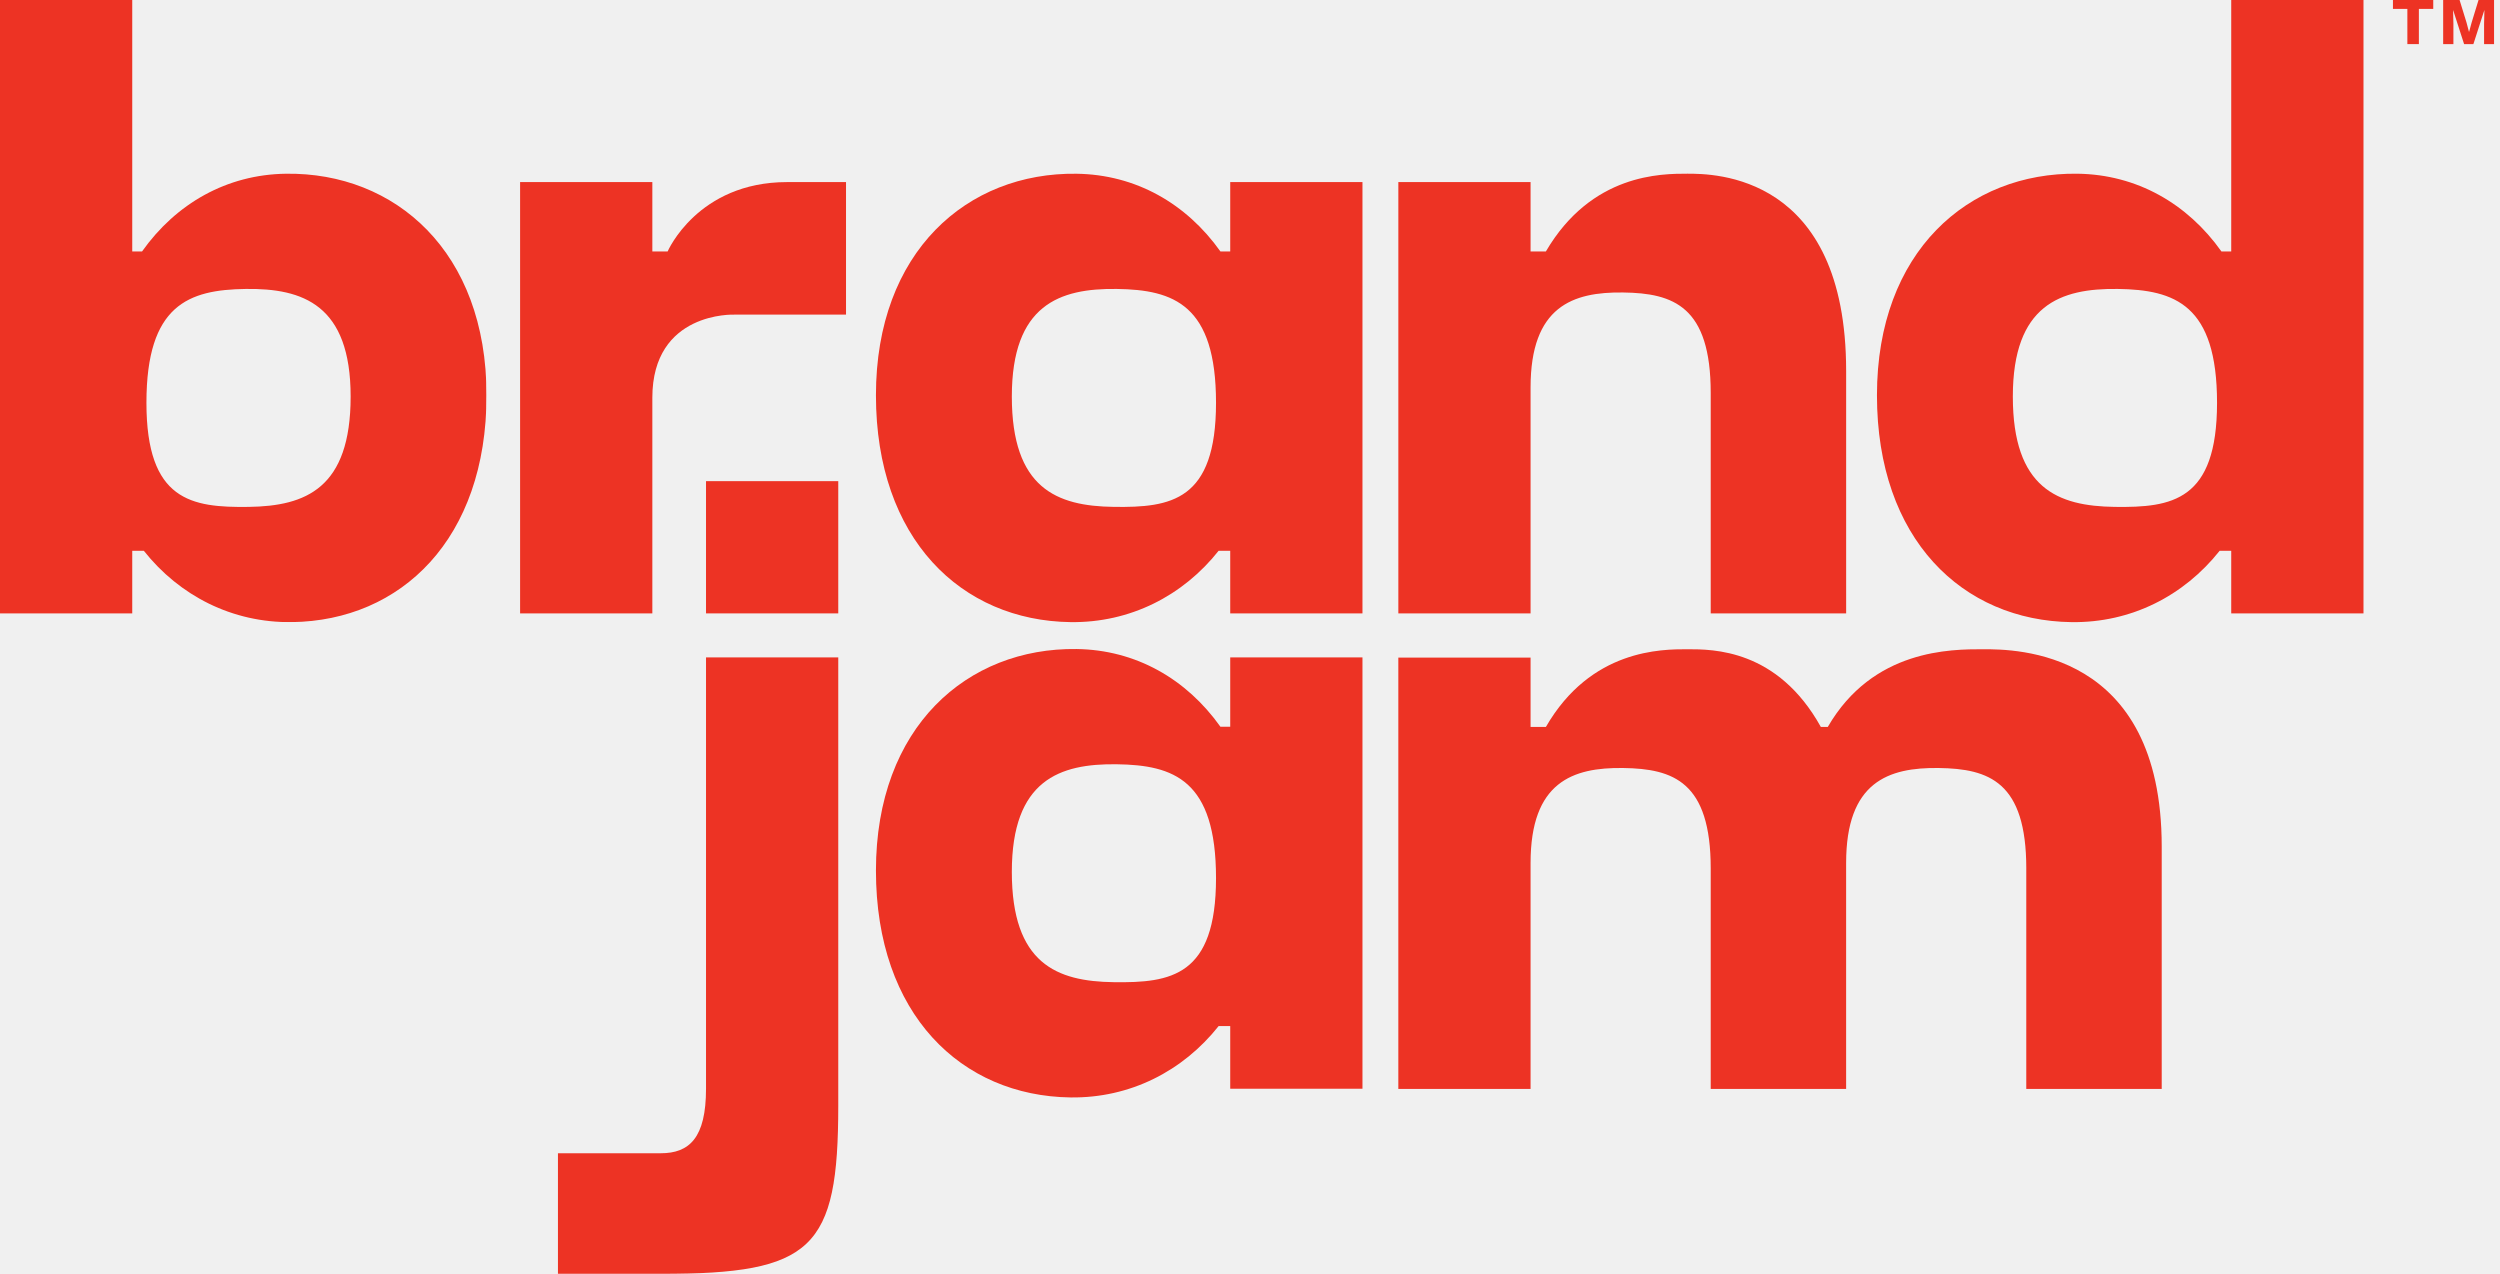
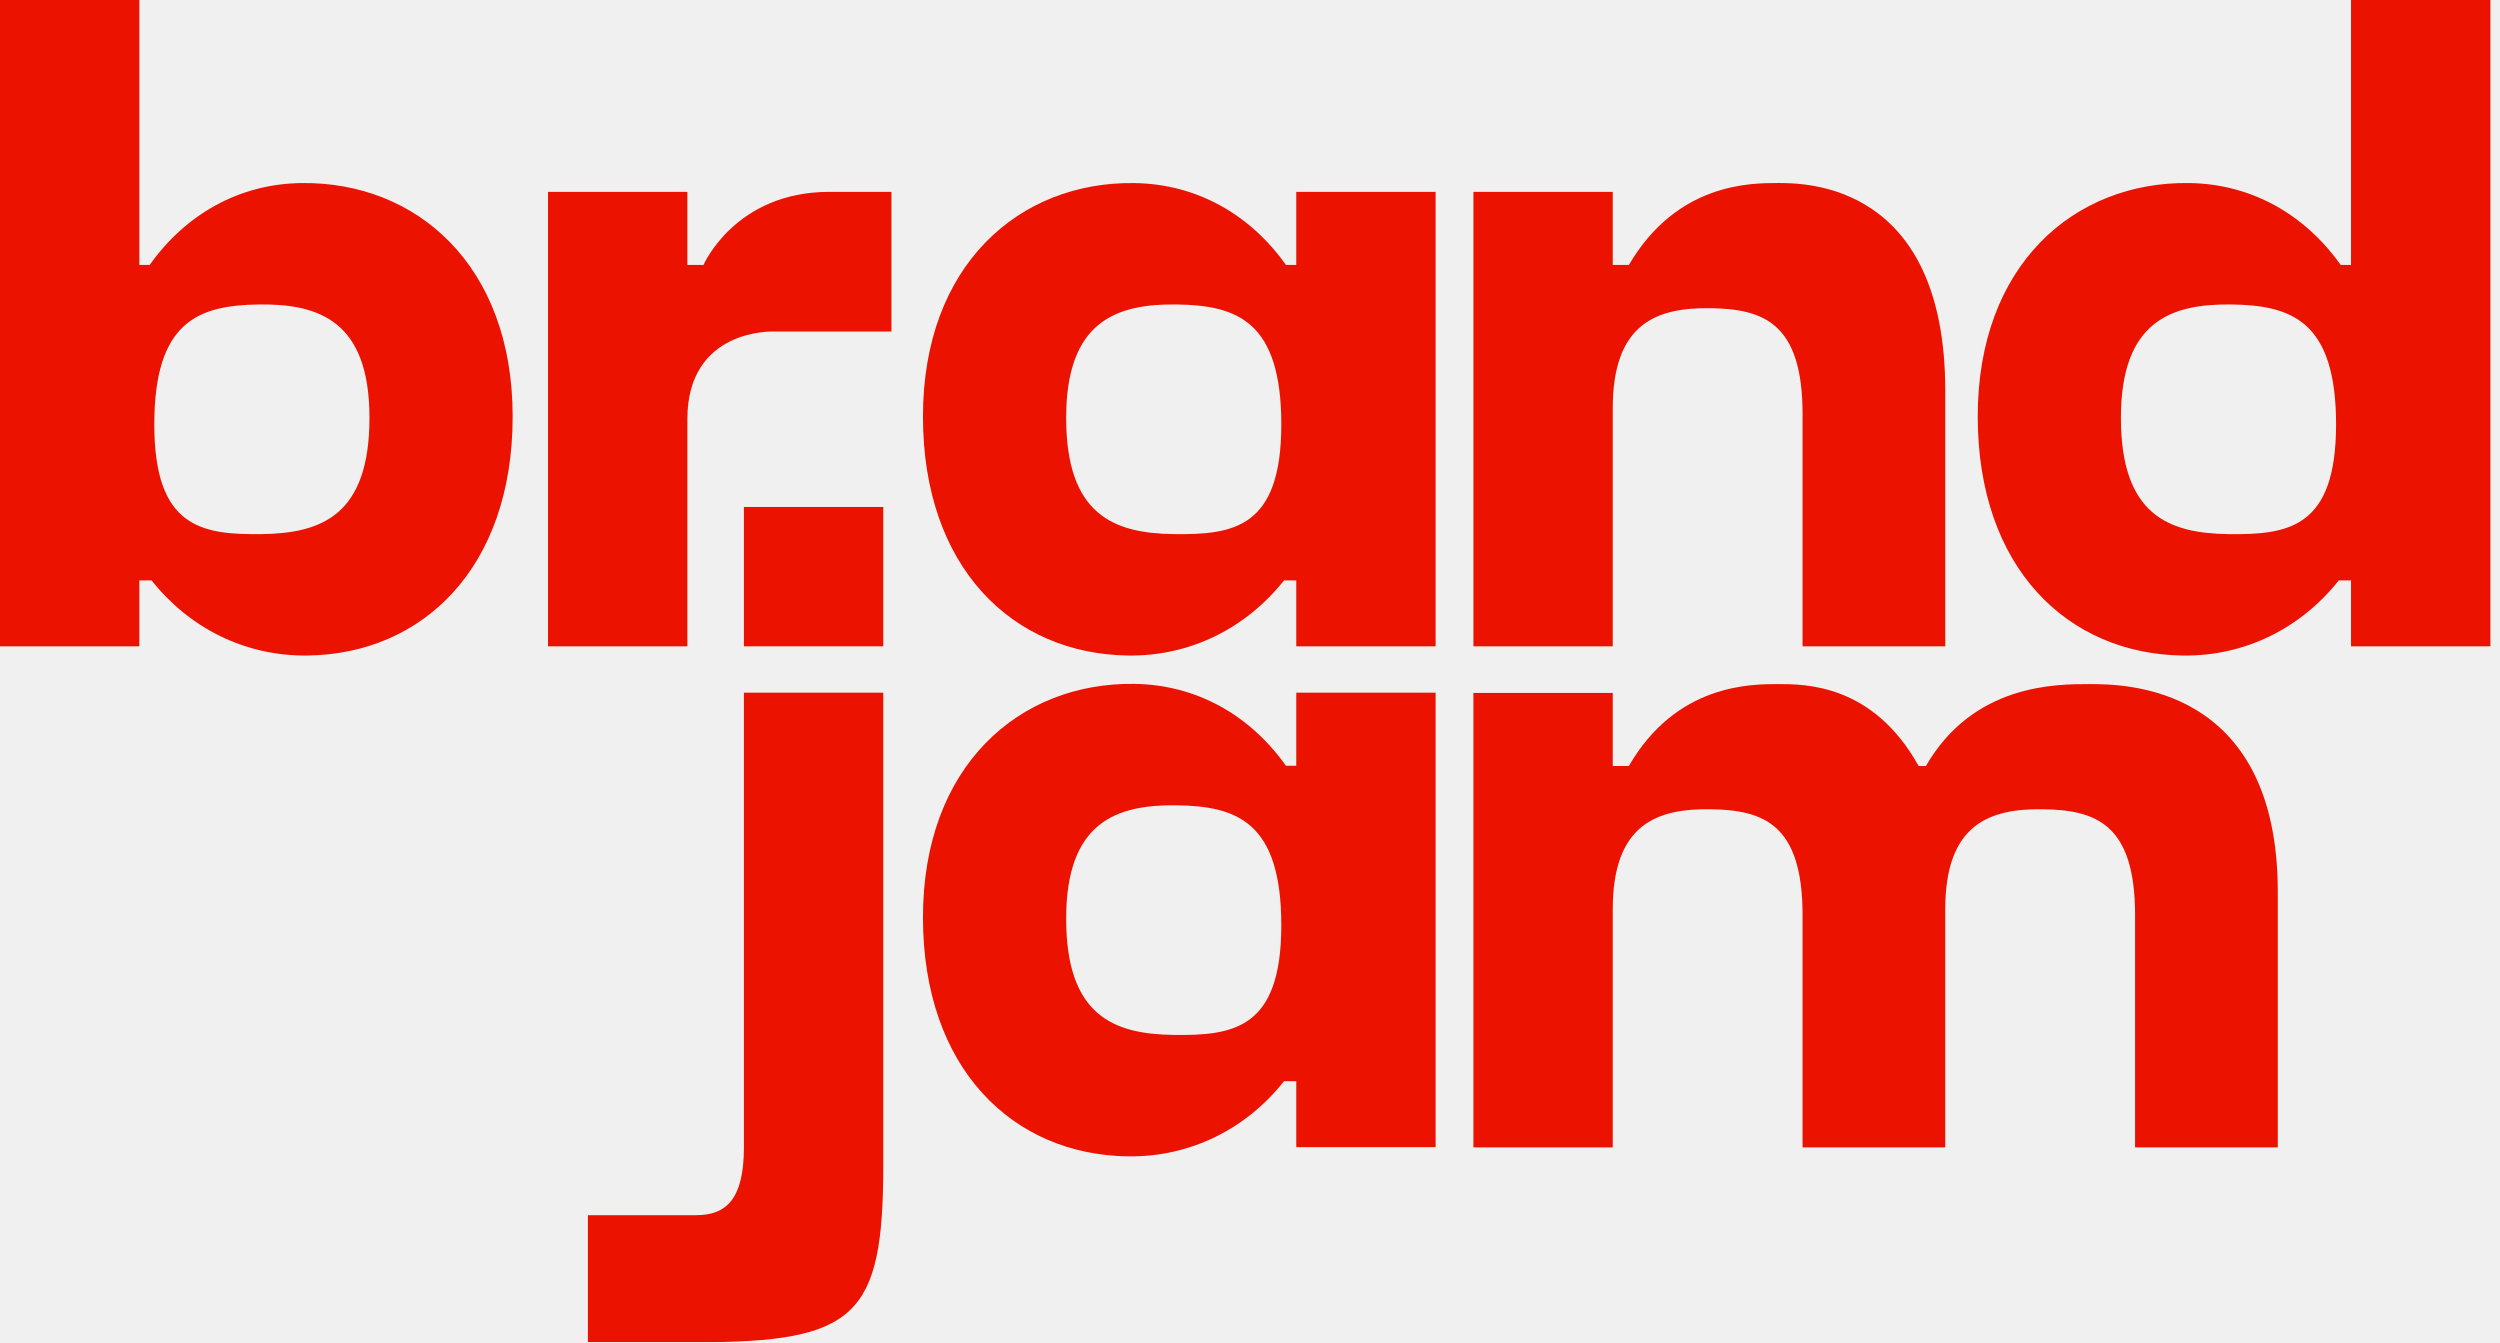
- <svg xmlns="http://www.w3.org/2000/svg" xmlns:xlink="http://www.w3.org/1999/xlink" width="157px" height="80px" viewBox="0 0 157 80" version="1.1">
+ <svg xmlns="http://www.w3.org/2000/svg" xmlns:xlink="http://www.w3.org/1999/xlink" width="149px" height="80px" viewBox="0 0 149 80" version="1.1">
  <defs>
-     <polygon id="path-1" points="0 0 30.554 0 30.554 39.07 0 39.07" />
-     <polygon id="path-3" points="0 80 156.638 80 156.638 0 0 0" />
+     <polygon id="path-1" points="4.12114787e-13 80 156.638 80 156.638 0 4.12114787e-13 0" />
  </defs>
-   <g id="Page-1" stroke="none" stroke-width="1" fill="none" fill-rule="evenodd">
-     <g id="Homepage" transform="translate(-70, -62)">
-       <g id="Group-19" transform="translate(70, 62)">
-         <g id="Group-3">
-           <mask id="mask-2" fill="white">
-             <use xlink:href="#path-1" />
-           </mask>
-           <g id="Clip-2" />
-           <path d="M17.957,10.91 C14.241,10.96 11.059,12.78 8.921,15.79 L8.305,15.79 L8.305,0 L-0,0 L-0,38.521 L8.305,38.521 L8.305,34.59 L9.033,34.59 C11.272,37.415 14.589,39.12 18.335,39.069 C25.187,38.977 30.554,33.856 30.554,24.823 C30.554,15.79 24.81,10.817 17.957,10.91 M15.616,31.833 C12.029,31.881 9.196,31.459 9.196,25.297 C9.196,19.135 11.845,18.195 15.433,18.146 C19.02,18.098 22.02,19.135 22.02,24.902 C22.02,30.67 19.203,31.784 15.616,31.833" id="Fill-1" fill="#ED3324" mask="url(#mask-2)" />
-         </g>
-         <path d="M140.121,0 L140.121,15.79 L139.505,15.79 C137.368,12.78 134.185,10.959 130.469,10.909 C123.617,10.818 117.873,15.79 117.873,24.823 C117.873,33.856 123.239,38.978 130.091,39.07 C133.838,39.12 137.154,37.414 139.393,34.59 L140.121,34.59 L140.121,38.521 L148.427,38.521 L148.427,0 L140.121,0 Z M132.81,31.833 C129.222,31.785 126.406,30.671 126.406,24.902 C126.406,19.134 129.406,18.099 132.994,18.146 C136.581,18.194 139.23,19.134 139.23,25.297 C139.23,31.459 136.397,31.881 132.81,31.833 L132.81,31.833 Z" id="Fill-4" fill="#ED3324" />
-         <path d="M77.258,11.435 L77.258,15.79 L76.642,15.79 C74.504,12.78 71.321,10.96 67.606,10.911 C60.753,10.818 55.009,15.79 55.009,24.823 C55.009,33.856 60.375,38.977 67.228,39.069 C70.974,39.12 74.29,37.414 76.529,34.59 L77.258,34.59 L77.258,38.522 L85.563,38.522 L85.563,11.435 L77.258,11.435 Z M69.946,31.832 C66.36,31.785 63.543,30.669 63.543,24.902 C63.543,19.134 66.543,18.099 70.13,18.146 C73.717,18.195 76.366,19.134 76.366,25.297 C76.366,31.459 73.533,31.881 69.946,31.832 L69.946,31.832 Z" id="Fill-6" fill="#ED3324" />
-         <path d="M49.429,11.435 C43.803,11.435 41.928,15.79 41.928,15.79 L40.967,15.79 L40.967,11.435 L32.662,11.435 L32.662,38.522 L40.967,38.522 L40.967,24.979 C40.967,19.552 46.103,19.759 46.103,19.759 L53.13,19.759 L53.13,11.435 L49.429,11.435 Z" id="Fill-8" fill="#ED3324" />
-         <mask id="mask-4" fill="white">
-           <use xlink:href="#path-3" />
-         </mask>
-         <g id="Clip-11" />
-         <polygon id="Fill-10" fill="#ED3324" mask="url(#mask-4)" points="44.338 38.521 52.643 38.521 52.643 30.216 44.338 30.216" />
-         <path d="M77.258,41.284 L77.258,45.639 L76.642,45.639 C74.504,42.63 71.321,40.808 67.606,40.759 C60.753,40.667 55.009,45.639 55.009,54.673 C55.009,63.706 60.375,68.827 67.228,68.919 C70.974,68.969 74.29,67.263 76.529,64.439 L77.258,64.439 L77.258,68.371 L85.563,68.371 L85.563,41.284 L77.258,41.284 Z M69.946,61.681 C66.36,61.634 63.543,60.52 63.543,54.752 C63.543,48.983 66.543,47.948 70.13,47.996 C73.717,48.044 76.366,48.983 76.366,55.146 C76.366,61.308 73.533,61.729 69.946,61.681 L69.946,61.681 Z" id="Fill-12" fill="#ED3324" mask="url(#mask-4)" />
-         <path d="M44.338,41.284 L44.338,68.371 C44.338,71.467 43.287,72.424 41.495,72.424 L35.039,72.424 L35.039,80 L41.495,80 C51.043,80 52.643,78.444 52.643,69.424 L52.643,41.284 L44.338,41.284 Z" id="Fill-13" fill="#ED3324" mask="url(#mask-4)" />
-         <path d="M105.969,10.908 C104.348,10.908 99.948,10.894 97.082,15.79 L96.12,15.79 L96.12,11.435 L87.816,11.435 L87.816,38.521 L96.12,38.521 L96.12,26.886 L96.12,24.676 L96.12,24.329 C96.12,19.24 98.767,18.326 101.931,18.368 C105.096,18.41 107.433,19.24 107.433,24.676 L107.433,27.945 L107.433,38.521 L115.938,38.521 L115.938,23.304 C115.938,10.894 107.59,10.908 105.969,10.908" id="Fill-14" fill="#ED3324" mask="url(#mask-4)" />
-         <path d="M97.081,45.653 L96.12,45.653 L96.12,41.299 L87.815,41.299 L87.815,68.384 L96.12,68.384 L96.12,56.75 L96.12,54.539 L96.12,54.191 C96.12,49.103 98.767,48.189 101.932,48.231 C105.096,48.274 107.433,49.103 107.433,54.539 L107.433,57.808 L107.433,68.384 L115.937,68.384 L115.937,56.75 L115.937,54.539 L115.937,54.191 C115.937,49.103 118.584,48.189 121.749,48.231 C124.914,48.274 127.251,49.103 127.251,54.539 L127.25,54.539 L127.25,57.808 L127.25,68.384 L135.756,68.384 L135.756,53.167 C135.756,40.765 126.548,40.772 124.541,40.772 C122.533,40.772 117.618,40.757 114.784,45.653 L114.352,45.653 L114.35,45.654 C111.631,40.757 107.571,40.772 105.969,40.772 C104.366,40.772 99.904,40.757 97.081,45.653" id="Fill-15" fill="#ED3324" mask="url(#mask-4)" />
-         <polygon id="Fill-16" fill="#ED3324" mask="url(#mask-4)" points="107.534 57.809 107.534 68.385 107.534 54.54" />
-         <polygon id="Fill-17" fill="#ED3324" mask="url(#mask-4)" points="150.277 0 150.277 0.559 151.183 0.559 151.183 2.77 151.905 2.77 151.905 0.559 152.808 0.559 152.808 0" />
-         <polygon id="Fill-18" fill="#ED3324" mask="url(#mask-4)" points="155.652 0 155.219 1.414 155.06 1.997 155.051 1.997 154.896 1.41 154.461 0 153.431 0 153.431 2.77 154.074 2.77 154.074 1.499 154.053 0.646 154.061 0.646 154.745 2.77 155.329 2.77 156.013 0.646 156.021 0.646 156 1.499 156 2.77 156.638 2.77 156.638 0" />
+   <g id="Artboard" stroke="none" stroke-width="1" fill="none" fill-rule="evenodd">
+     <g id="Group-5">
+       <g id="Group-3" fill="#EC1200">
+         <path d="M17.957,10.91 C14.241,10.96 11.059,12.78 8.921,15.79 L8.305,15.79 L8.305,0 L-0,0 L-0,38.521 L8.305,38.521 L8.305,34.59 L9.033,34.59 C11.272,37.415 14.589,39.12 18.335,39.069 C25.187,38.977 30.554,33.856 30.554,24.823 C30.554,15.79 24.81,10.817 17.957,10.91 M15.616,31.833 C12.029,31.881 9.196,31.459 9.196,25.297 C9.196,19.135 11.845,18.195 15.433,18.146 C19.02,18.098 22.02,19.135 22.02,24.902 C22.02,30.67 19.203,31.784 15.616,31.833" id="Fill-1" />
      </g>
+       <path d="M140.121,3.55271368e-15 L140.121,15.79 L139.505,15.79 C137.368,12.78 134.185,10.959 130.469,10.909 C123.617,10.818 117.873,15.79 117.873,24.823 C117.873,33.856 123.239,38.978 130.091,39.07 C133.838,39.12 137.154,37.414 139.393,34.59 L140.121,34.59 L140.121,38.521 L148.427,38.521 L148.427,3.55271368e-15 L140.121,3.55271368e-15 Z M132.81,31.833 C129.222,31.785 126.406,30.671 126.406,24.902 C126.406,19.134 129.406,18.099 132.994,18.146 C136.581,18.194 139.23,19.134 139.23,25.297 C139.23,31.459 136.397,31.881 132.81,31.833 L132.81,31.833 Z" id="Fill-4" fill="#EC1200" />
+       <path d="M77.258,11.435 L77.258,15.79 L76.642,15.79 C74.504,12.78 71.321,10.96 67.606,10.911 C60.753,10.818 55.009,15.79 55.009,24.823 C55.009,33.856 60.375,38.977 67.228,39.069 C70.974,39.12 74.29,37.414 76.529,34.59 L77.258,34.59 L77.258,38.522 L85.563,38.522 L85.563,11.435 L77.258,11.435 Z M69.946,31.832 C66.36,31.785 63.543,30.669 63.543,24.902 C63.543,19.134 66.543,18.099 70.13,18.146 C73.717,18.195 76.366,19.134 76.366,25.297 C76.366,31.459 73.533,31.881 69.946,31.832 L69.946,31.832 Z" id="Fill-6" fill="#EC1200" />
+       <path d="M49.429,11.435 C43.803,11.435 41.928,15.79 41.928,15.79 L40.967,15.79 L40.967,11.435 L32.662,11.435 L32.662,38.522 L40.967,38.522 L40.967,24.979 C40.967,19.552 46.103,19.759 46.103,19.759 L53.13,19.759 L53.13,11.435 L49.429,11.435 Z" id="Fill-8" fill="#EC1200" />
+       <mask id="mask-2" fill="white">
+         <use xlink:href="#path-1" />
+       </mask>
+       <g id="Clip-11" />
+       <polygon id="Fill-10" fill="#EC1200" mask="url(#mask-2)" points="44.338 38.521 52.643 38.521 52.643 30.216 44.338 30.216" />
+       <path d="M77.258,41.284 L77.258,45.639 L76.642,45.639 C74.504,42.63 71.321,40.808 67.606,40.759 C60.753,40.667 55.009,45.639 55.009,54.673 C55.009,63.706 60.375,68.827 67.228,68.919 C70.974,68.969 74.29,67.263 76.529,64.439 L77.258,64.439 L77.258,68.371 L85.563,68.371 L85.563,41.284 L77.258,41.284 Z M69.946,61.681 C66.36,61.634 63.543,60.52 63.543,54.752 C63.543,48.983 66.543,47.948 70.13,47.996 C73.717,48.044 76.366,48.983 76.366,55.146 C76.366,61.308 73.533,61.729 69.946,61.681 L69.946,61.681 Z" id="Fill-12" fill="#EC1200" mask="url(#mask-2)" />
+       <path d="M44.338,41.284 L44.338,68.371 C44.338,71.467 43.287,72.424 41.495,72.424 L35.039,72.424 L35.039,80 L41.495,80 C51.043,80 52.643,78.444 52.643,69.424 L52.643,41.284 L44.338,41.284 Z" id="Fill-13" fill="#EC1200" mask="url(#mask-2)" />
+       <path d="M105.969,10.908 C104.348,10.908 99.948,10.894 97.082,15.79 L96.12,15.79 L96.12,11.435 L87.816,11.435 L87.816,38.521 L96.12,38.521 L96.12,26.886 L96.12,24.676 L96.12,24.329 C96.12,19.24 98.767,18.326 101.931,18.368 C105.096,18.41 107.433,19.24 107.433,24.676 L107.433,27.945 L107.433,38.521 L115.938,38.521 L115.938,23.304 C115.938,10.894 107.59,10.908 105.969,10.908" id="Fill-14" fill="#EC1200" mask="url(#mask-2)" />
+       <path d="M97.081,45.653 L96.12,45.653 L96.12,41.299 L87.815,41.299 L87.815,68.384 L96.12,68.384 L96.12,56.75 L96.12,54.539 L96.12,54.191 C96.12,49.103 98.767,48.189 101.932,48.231 C105.096,48.274 107.433,49.103 107.433,54.539 L107.433,57.808 L107.433,68.384 L115.937,68.384 L115.937,56.75 L115.937,54.539 L115.937,54.191 C115.937,49.103 118.584,48.189 121.749,48.231 C124.914,48.274 127.251,49.103 127.251,54.539 L127.25,54.539 L127.25,57.808 L127.25,68.384 L135.756,68.384 L135.756,53.167 C135.756,40.765 126.548,40.772 124.541,40.772 C122.533,40.772 117.618,40.757 114.784,45.653 L114.352,45.653 L114.35,45.654 C111.631,40.757 107.571,40.772 105.969,40.772 C104.366,40.772 99.904,40.757 97.081,45.653" id="Fill-15" fill="#EC1200" mask="url(#mask-2)" />
+       <polygon id="Fill-16" fill="#EC1200" mask="url(#mask-2)" points="107.534 57.809 107.534 68.385 107.534 54.54" />
    </g>
  </g>
</svg>
